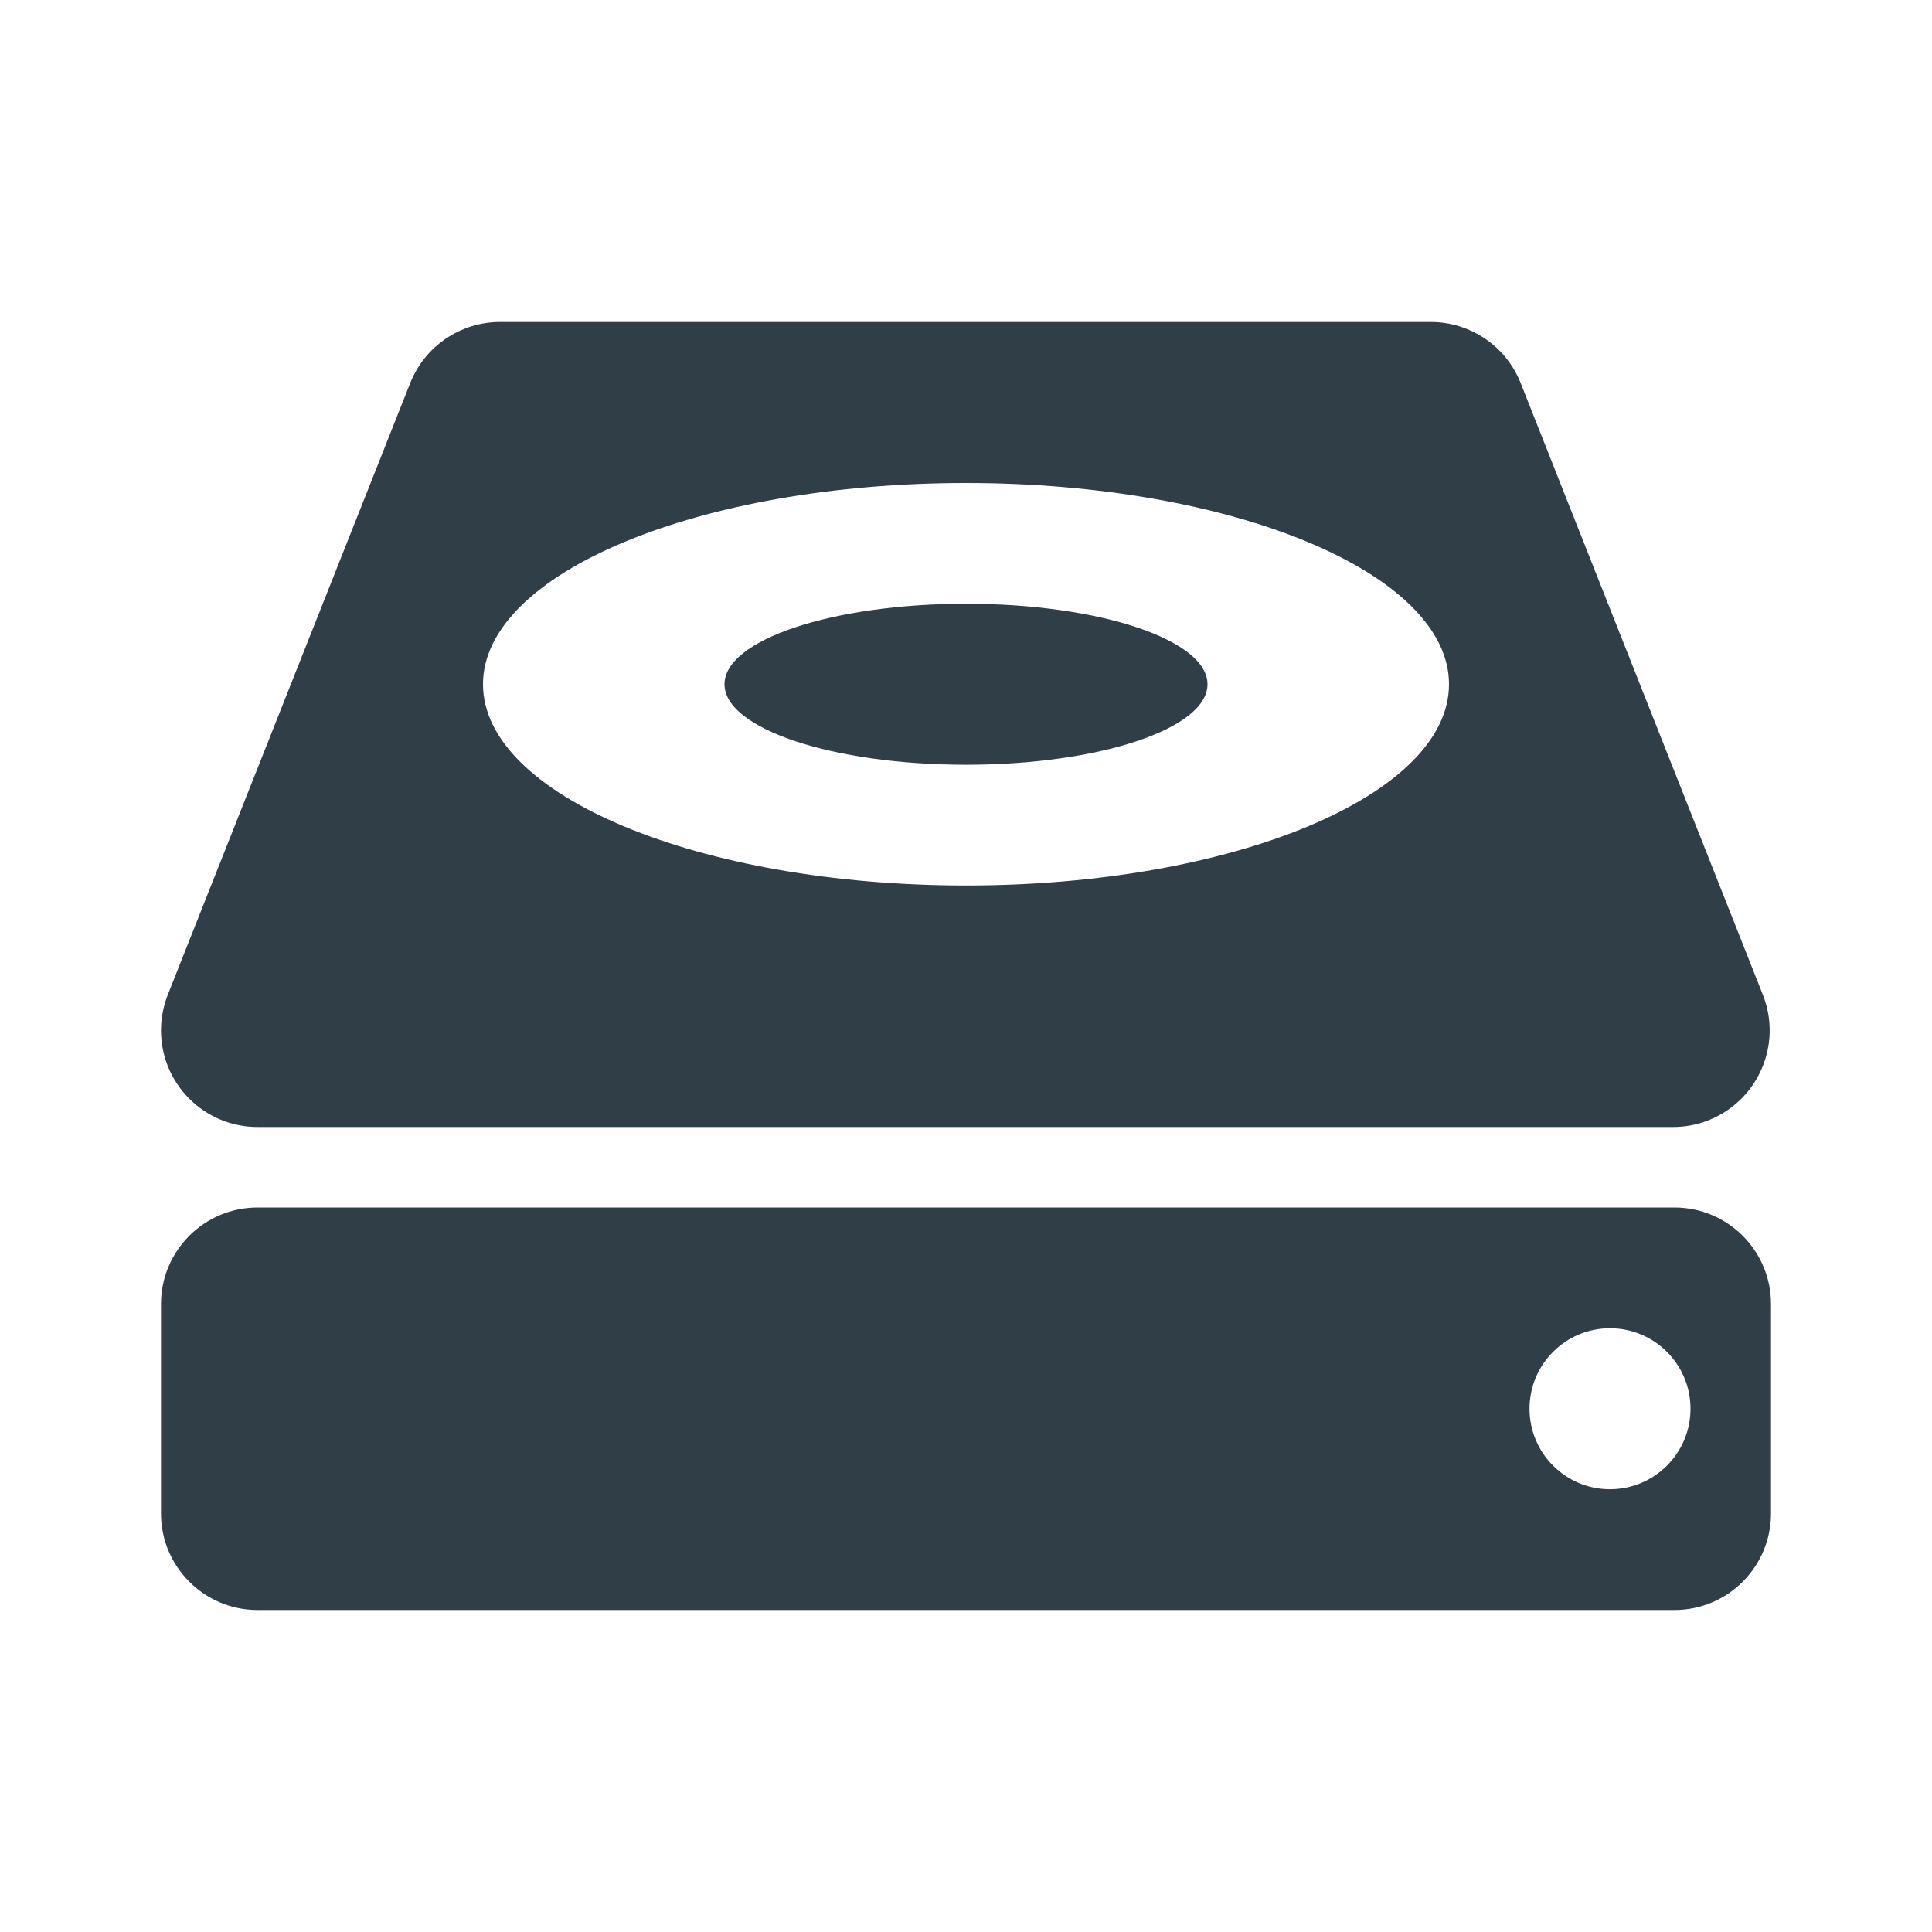
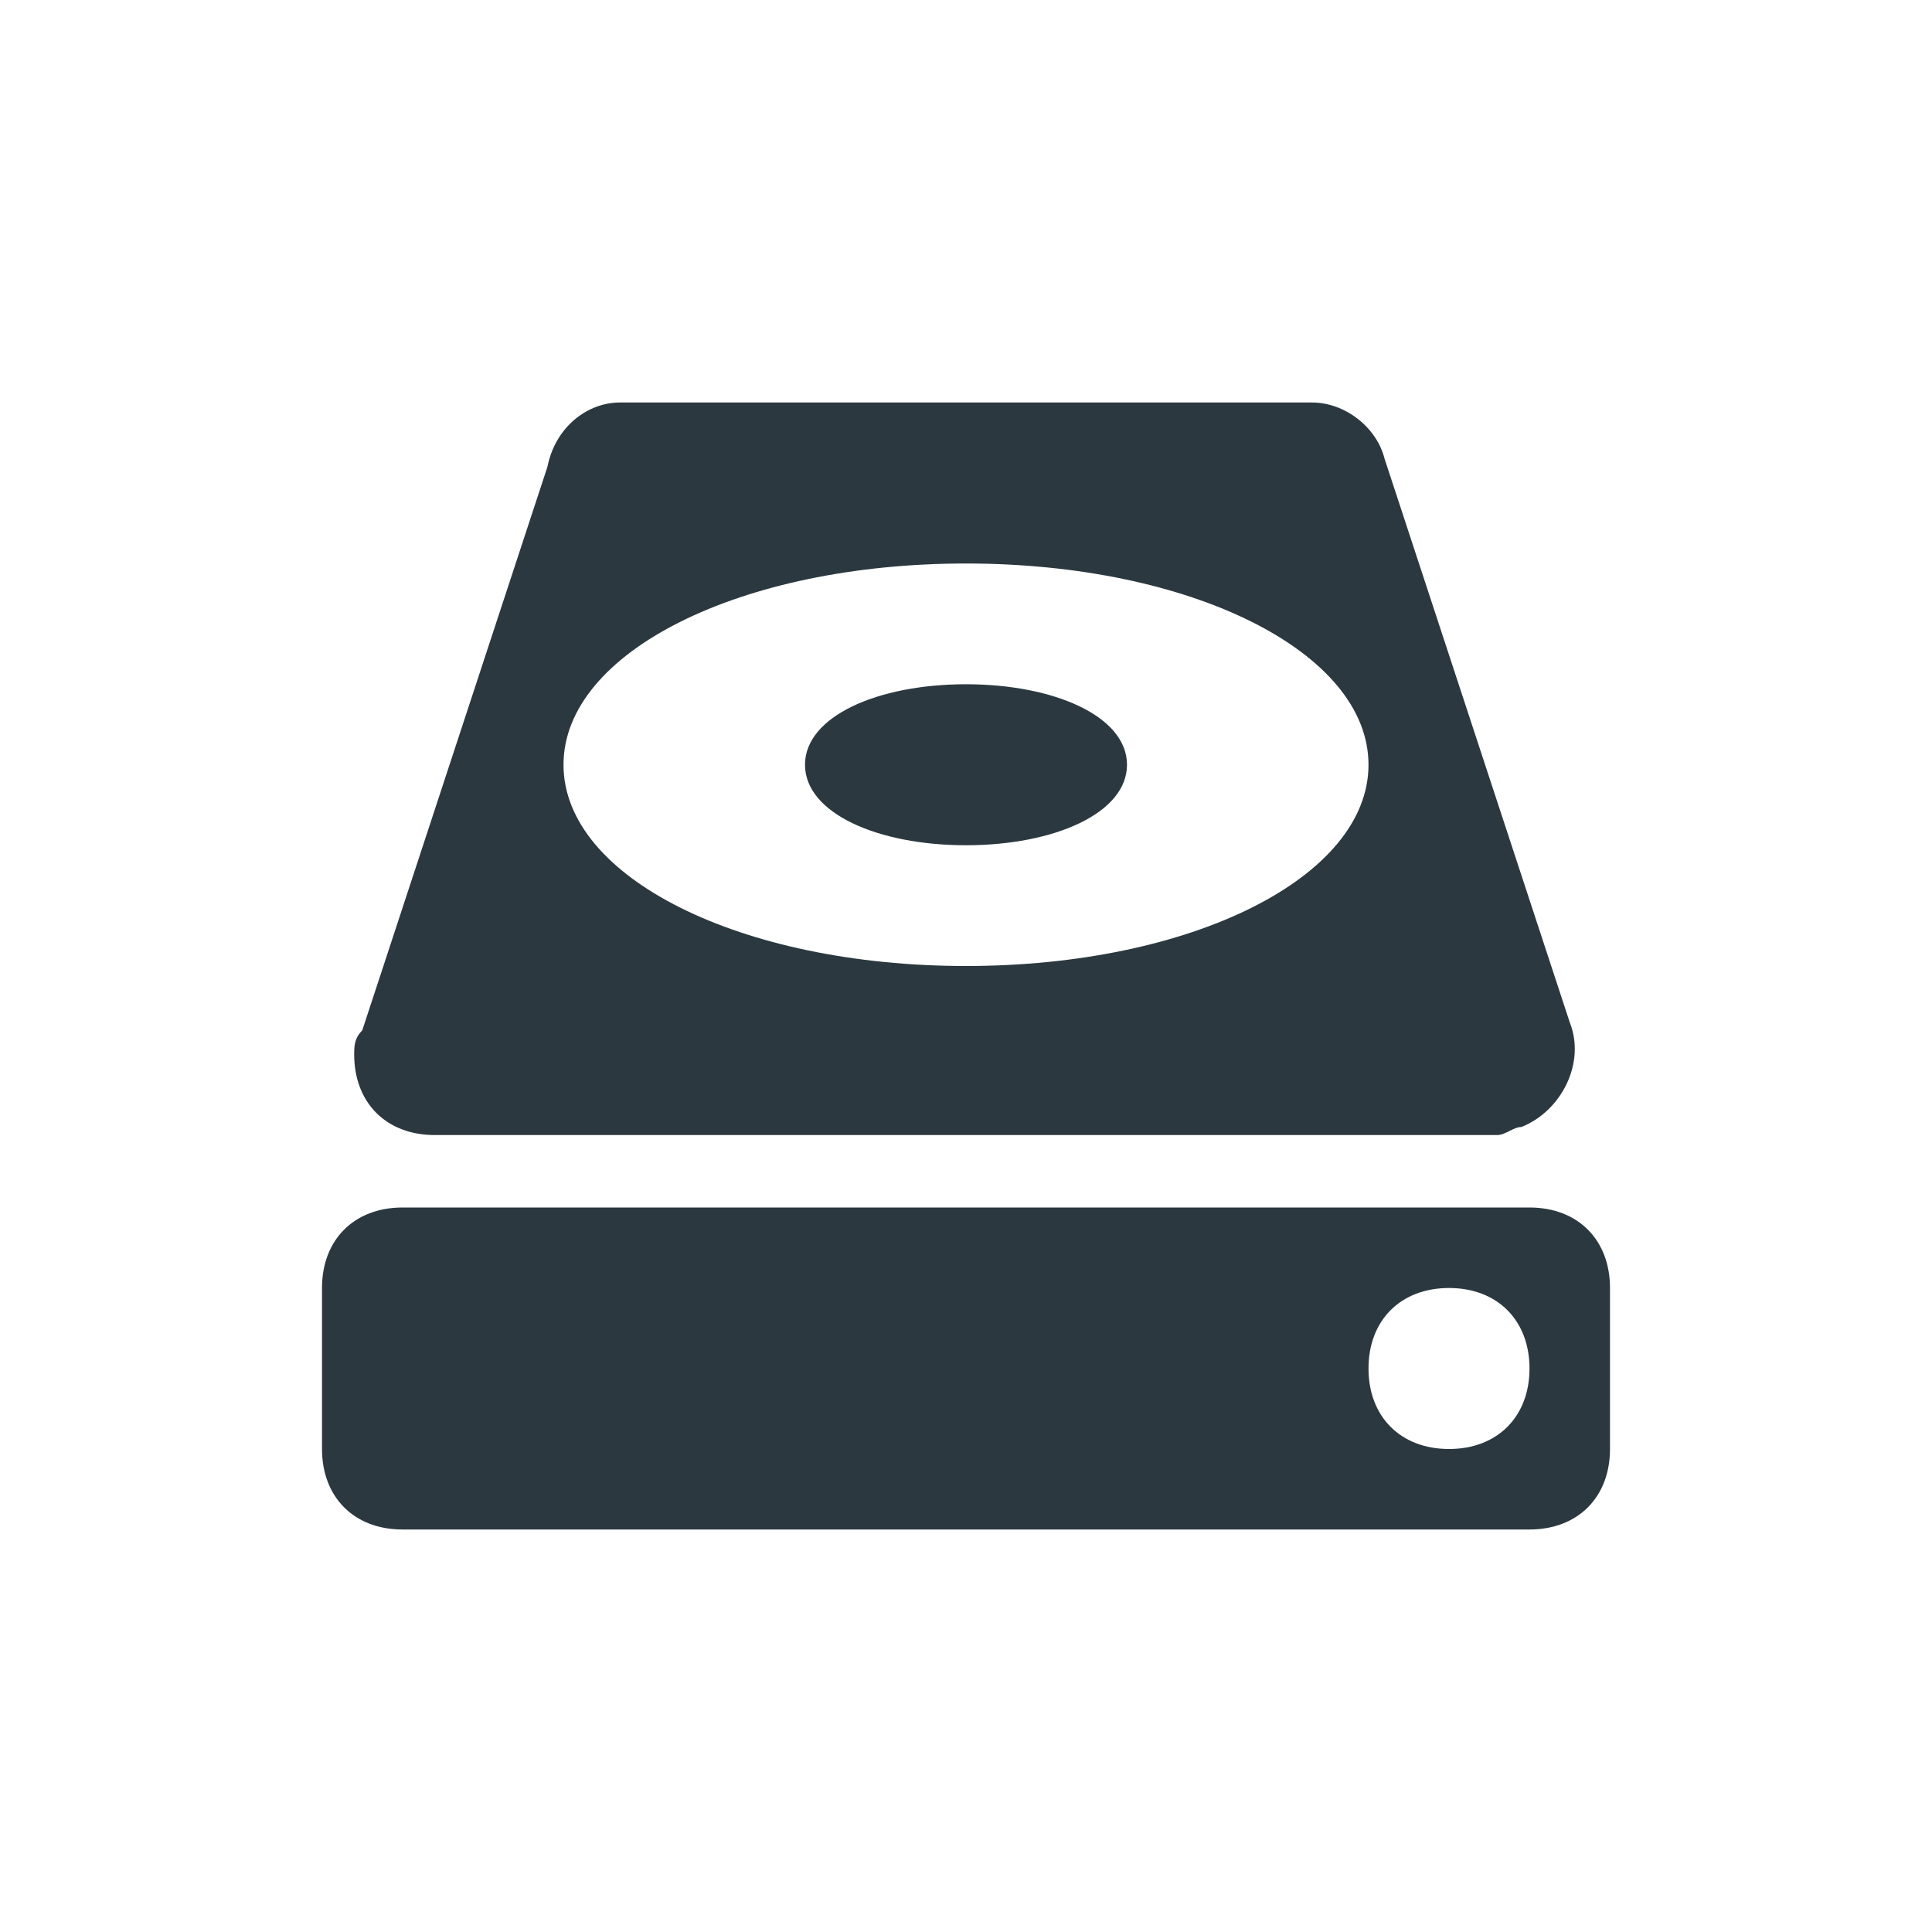
- <svg xmlns="http://www.w3.org/2000/svg" version="1.1" viewBox="0 0 24 24">
-   <g fill="none" fill-rule="evenodd">
-     <path d="m20.8 15c0.663 0 1.2 0.537 1.2 1.2v2.6c0 0.663-0.537 1.2-1.2 1.2h-17.6c-0.663 0-1.2-0.537-1.2-1.2v-2.6c0-0.663 0.537-1.2 1.2-1.2zm-0.8 1.5c-0.552 0-1 0.448-1 1s0.448 1 1 1 1-0.448 1-1-0.448-1-1-1zm-2.226-12.5c0.492 0 0.935 0.301 1.116 0.758l3.009 7.6c0.244 0.616-0.058 1.313-0.674 1.558-0.141 0.056-0.29 0.084-0.442 0.084h-17.583c-0.663 0-1.2-0.537-1.2-1.2 0-0.151 0.029-0.301 0.084-0.442l3.012-7.6c0.181-0.457 0.624-0.758 1.116-0.758h11.563zm-5.774 2c-3.314 0-6 1.119-6 2.5s2.686 2.5 6 2.5 6-1.119 6-2.5-2.686-2.5-6-2.5zm0 1.5c1.657 0 3 0.448 3 1s-1.343 1-3 1-3-0.448-3-1 1.343-1 3-1z" fill="#303F47" />
-   </g>
+ <svg xmlns="http://www.w3.org/2000/svg" version="1.1" id="Layer_1" x="0px" y="0px" viewBox="0 0 24 24" style="enable-background:new 0 0 24 24;" xml:space="preserve">
+   <style type="text/css">
+ 	.st0{fill-rule:evenodd;clip-rule:evenodd;fill:#2B383F;}
+ </style>
+   <path class="st0" d="M19,15c0.6,0,1,0.4,1,1l0,0v2c0,0.6-0.4,1-1,1l0,0H5c-0.6,0-1-0.4-1-1l0,0v-2c0-0.6,0.4-1,1-1l0,0H19z M18,16  c-0.6,0-1,0.4-1,1s0.4,1,1,1s1-0.4,1-1S18.6,16,18,16z M16.3,5c0.4,0,0.8,0.3,0.9,0.7l2.3,7c0.2,0.5-0.1,1.1-0.6,1.3  c-0.1,0-0.2,0.1-0.3,0.1H5.4c-0.6,0-1-0.4-1-1c0-0.1,0-0.2,0.1-0.3l2.3-7C6.9,5.3,7.3,5,7.7,5H16.3z M12,7C9.2,7,7,8.1,7,9.5  S9.2,12,12,12s5-1.1,5-2.5S14.8,7,12,7z M12,8.5c1.1,0,2,0.4,2,1s-0.9,1-2,1s-2-0.4-2-1S10.9,8.5,12,8.5z" />
</svg>
